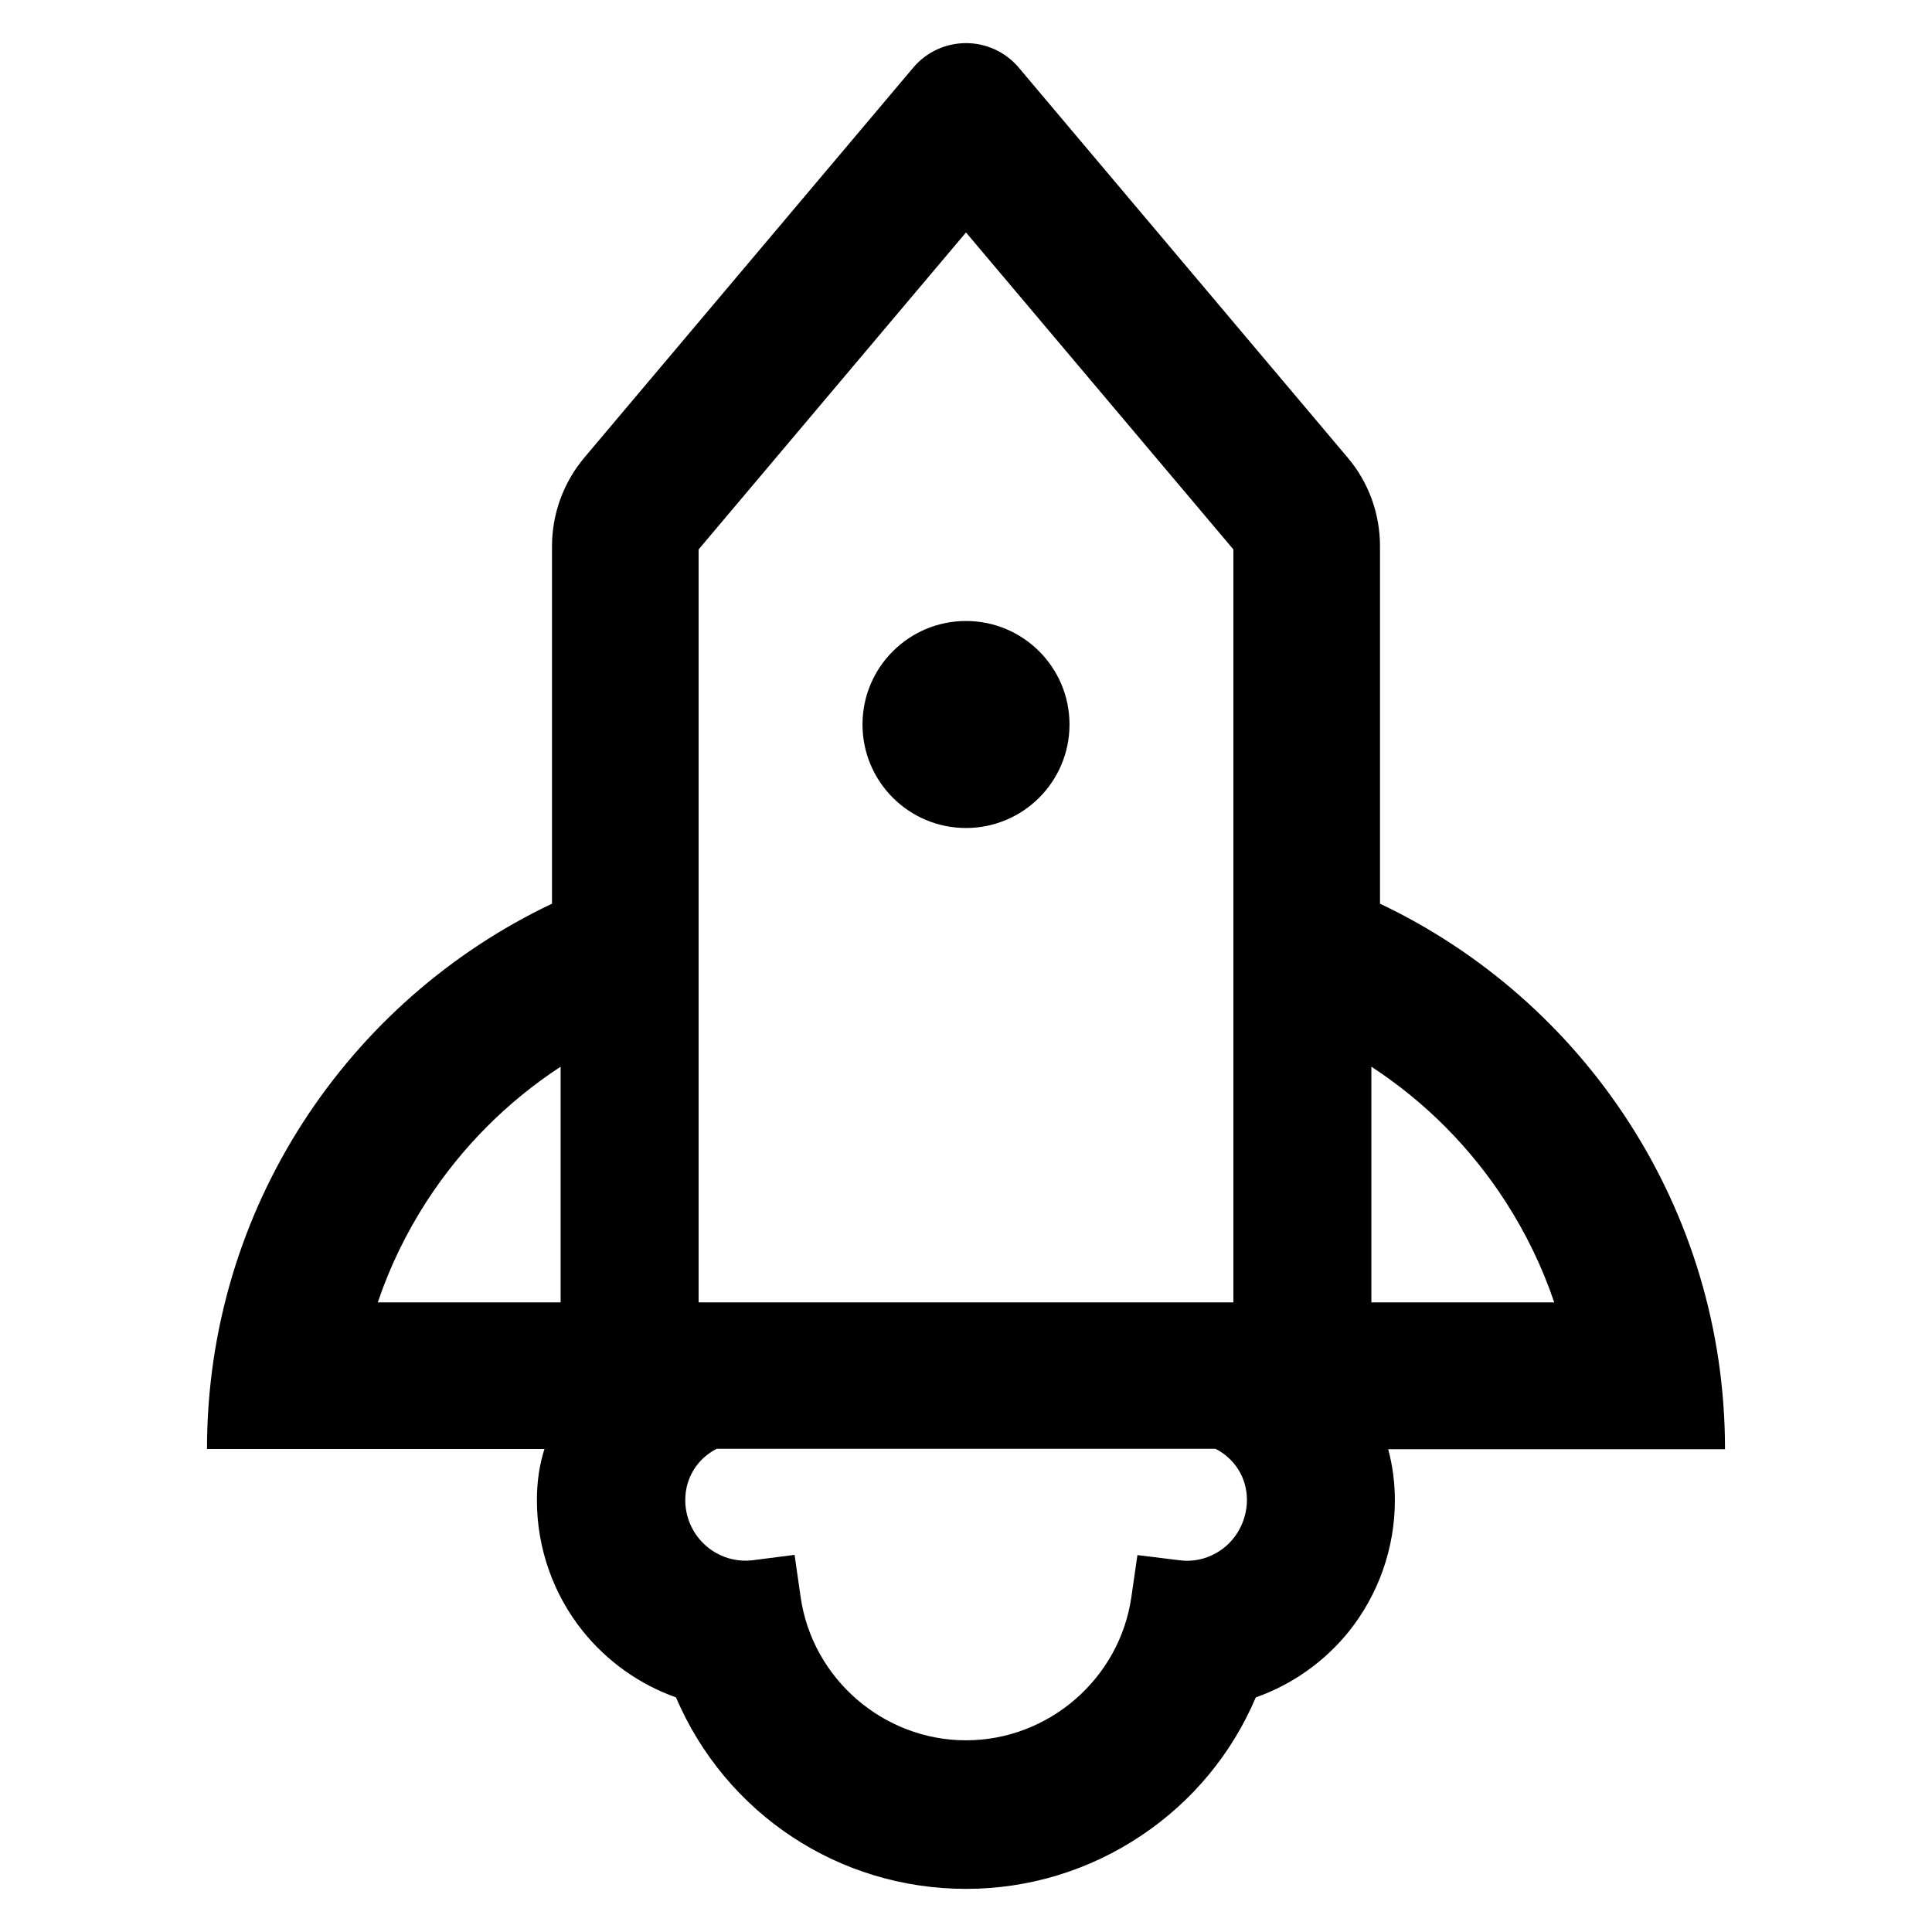
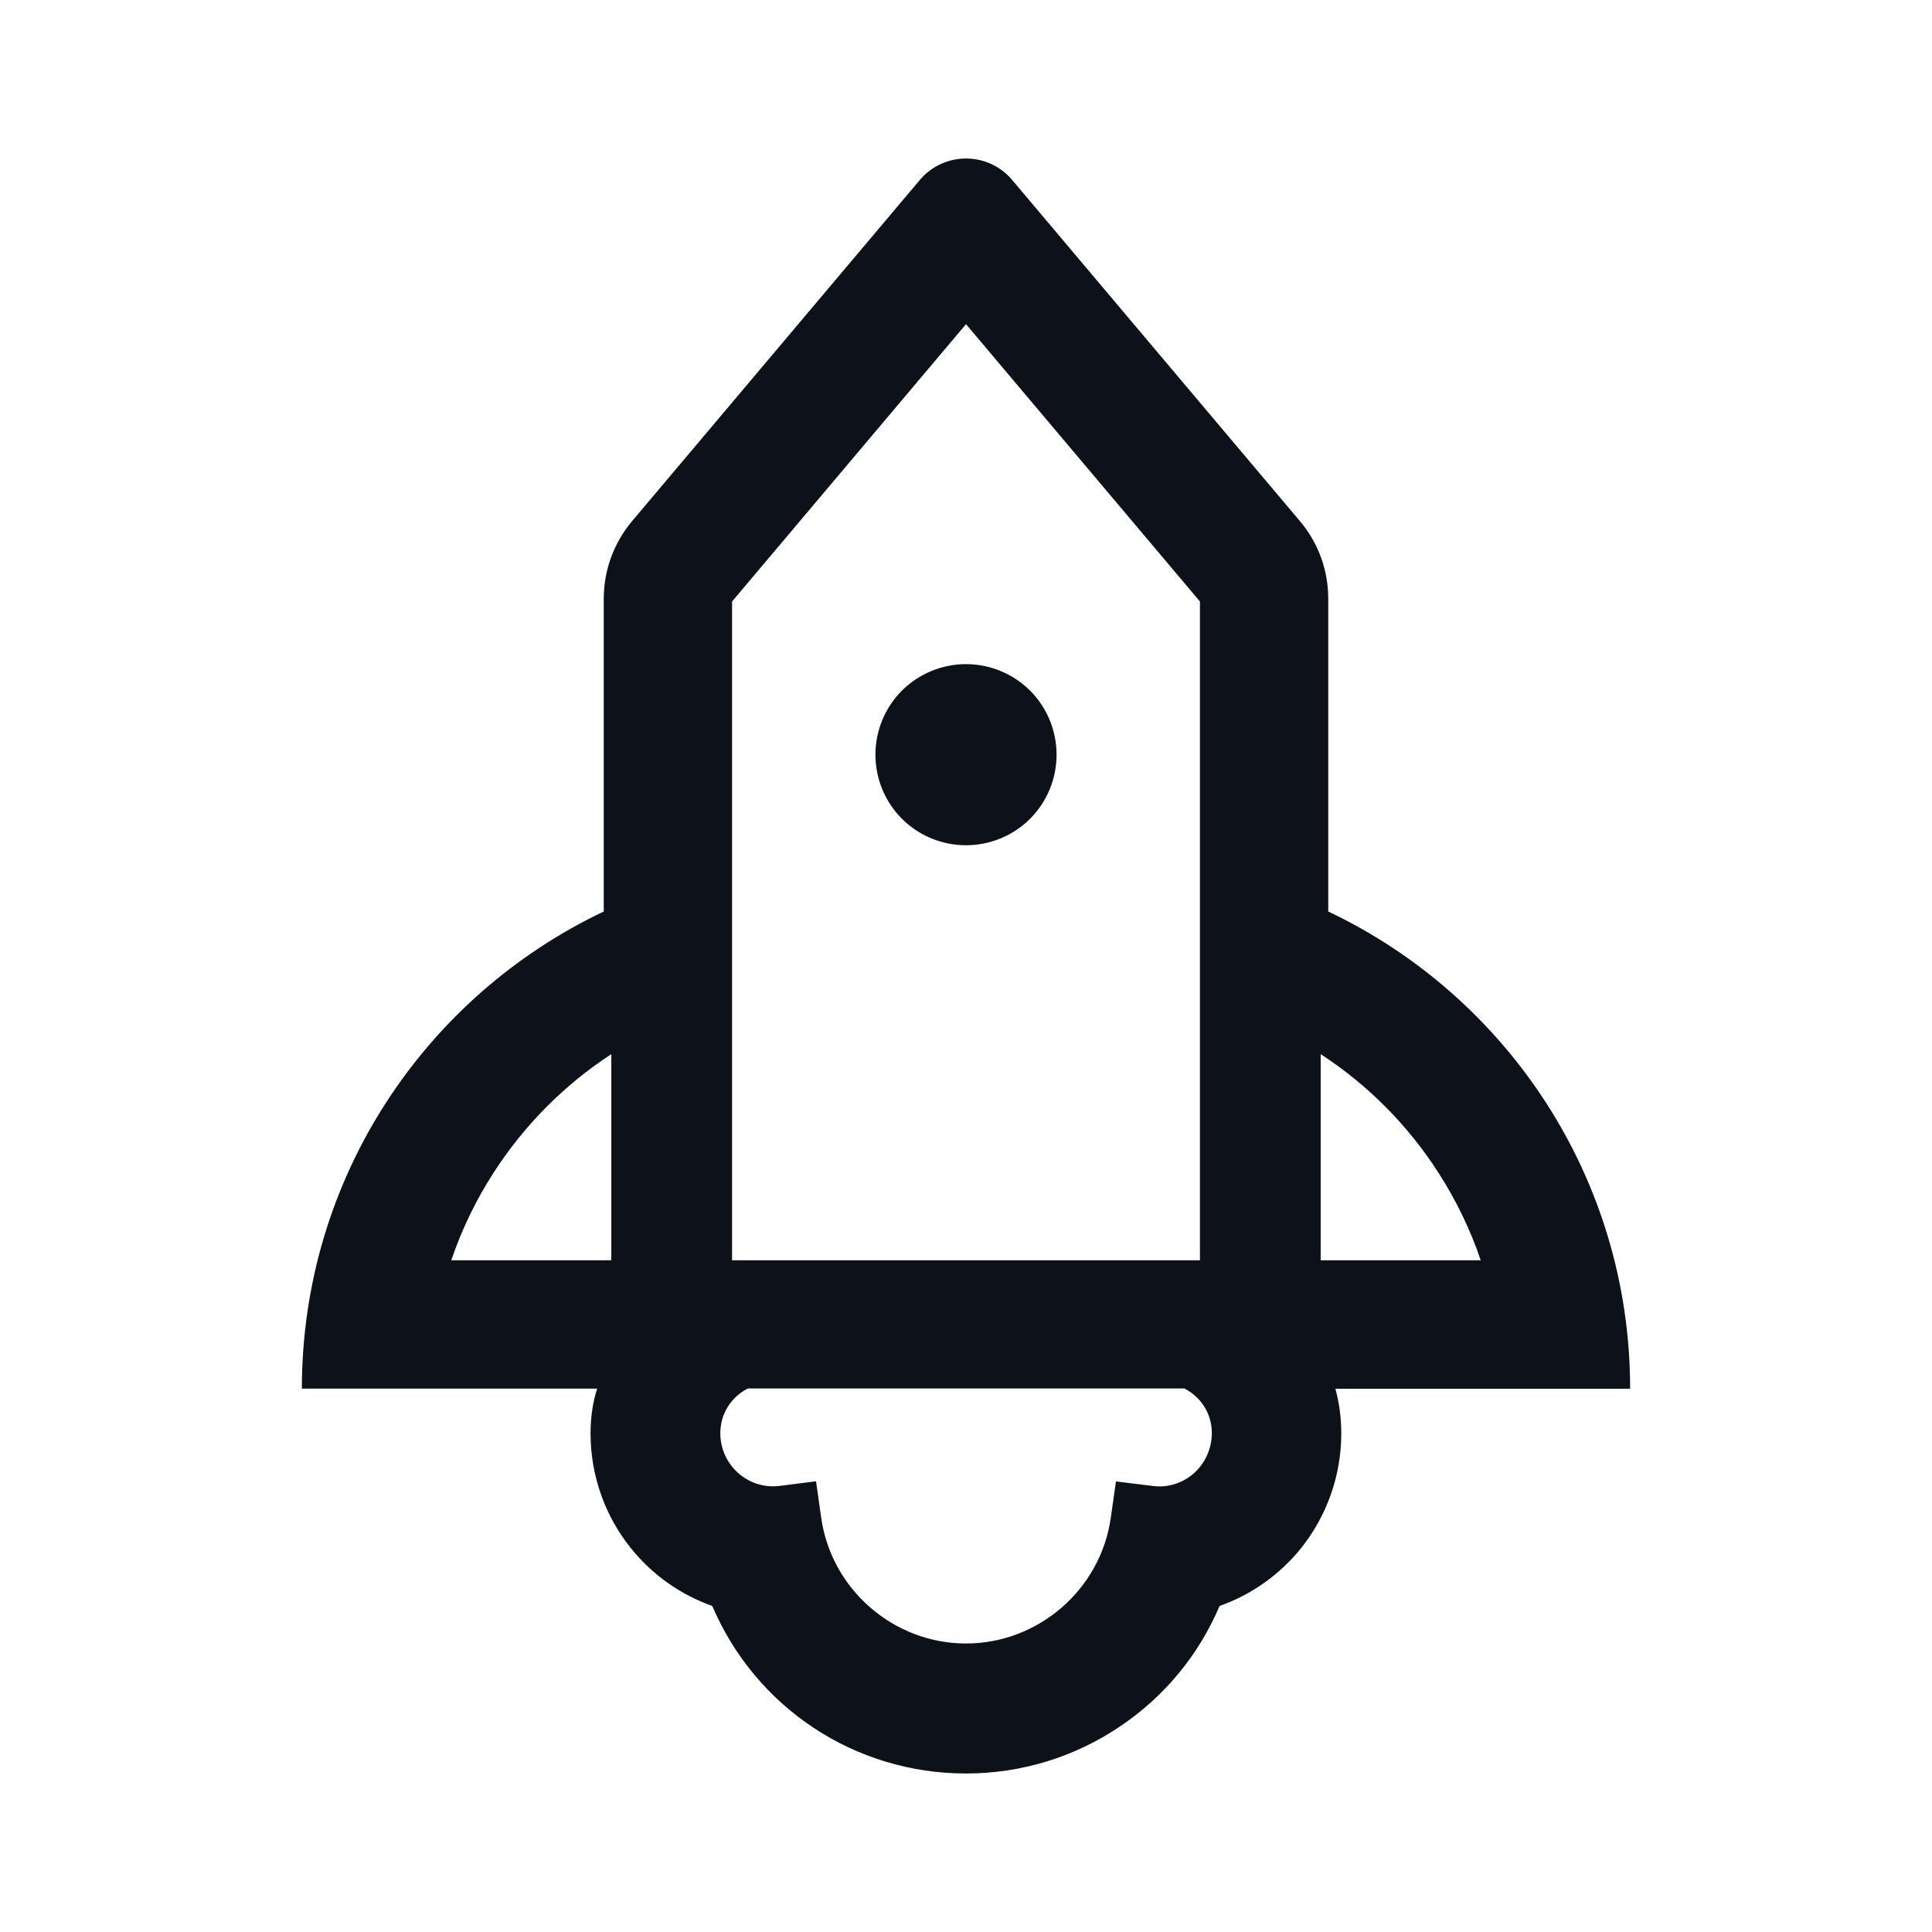
- <svg xmlns="http://www.w3.org/2000/svg" fill="currentColor" viewBox="64 64 896 896">
-   <path d="M864 736c0-111.6-65.4-208-160-252.9V317.3c0-15.1-5.3-29.7-15.1-41.2L536.5 95.4C530.1 87.8 521 84 512 84s-18.1 3.8-24.5 11.4L335.1 276.1a63.97 63.97 0 00-15.1 41.2v165.8C225.4 528 160 624.4 160 736h156.5c-2.3 7.2-3.5 15-3.5 23.8 0 22.1 7.6 43.7 21.4 60.8a97.2 97.2 0 0043.1 30.6c23.1 54 75.6 88.8 134.5 88.8 29.1 0 57.3-8.6 81.4-24.8 23.6-15.8 41.9-37.9 53-64a97 97 0 0043.1-30.5 97.52 97.52 0 0021.4-60.8c0-8.4-1.1-16.4-3.1-23.8H864zM762.3 621.4c9.4 14.6 17 30.3 22.5 46.6H700V558.7a211.6 211.6 0 0162.3 62.7zM388 483.1V318.8l124-147 124 147V668H388V483.1zM239.2 668c5.5-16.3 13.1-32 22.5-46.6 16.3-25.2 37.5-46.5 62.3-62.7V668h-84.8zm388.9 116.2c-5.2 3-11.2 4.2-17.1 3.4l-19.5-2.4-2.8 19.4c-5.4 37.9-38.4 66.5-76.7 66.5-38.3 0-71.3-28.6-76.7-66.5l-2.8-19.5-19.5 2.5a27.7 27.7 0 01-17.1-3.5c-8.7-5-14.1-14.3-14.1-24.4 0-10.6 5.9-19.4 14.6-23.8h231.3c8.8 4.5 14.6 13.3 14.6 23.8-.1 10.2-5.5 19.6-14.2 24.5zM464 400a48 48 0 1096 0 48 48 0 10-96 0z" />
+ <svg xmlns="http://www.w3.org/2000/svg" width="24" height="24" viewBox="0 0 24 24" fill="none">
+   <path d="M20.25 17.25C20.25 14.634 18.717 12.375 16.5 11.323V7.437C16.5 7.083 16.376 6.741 16.146 6.471L12.574 2.236C12.424 2.058 12.211 1.969 12 1.969C11.789 1.969 11.576 2.058 11.426 2.236L7.854 6.471C7.626 6.741 7.5 7.083 7.5 7.437V11.323C5.283 12.375 3.75 14.634 3.75 17.25H7.418C7.364 17.419 7.336 17.602 7.336 17.808C7.336 18.326 7.514 18.832 7.838 19.233C8.101 19.561 8.451 19.809 8.848 19.95C9.389 21.216 10.62 22.031 12 22.031C12.682 22.031 13.343 21.83 13.908 21.45C14.461 21.08 14.89 20.562 15.15 19.95C15.546 19.81 15.896 19.562 16.16 19.235C16.484 18.831 16.661 18.328 16.662 17.81C16.662 17.613 16.636 17.426 16.589 17.252H20.25V17.25ZM17.866 14.564C18.087 14.906 18.265 15.274 18.394 15.656H16.406V13.095C16.991 13.476 17.489 13.977 17.866 14.564ZM9.094 11.323V7.472L12 4.027L14.906 7.472V15.656H9.094V11.323ZM5.606 15.656C5.735 15.274 5.913 14.906 6.134 14.564C6.516 13.973 7.013 13.474 7.594 13.095V15.656H5.606ZM14.721 18.38C14.599 18.45 14.459 18.478 14.32 18.459L13.863 18.403L13.798 18.858C13.671 19.746 12.898 20.416 12 20.416C11.102 20.416 10.329 19.746 10.202 18.858L10.137 18.401L9.68 18.459C9.541 18.476 9.4 18.447 9.279 18.377C9.075 18.26 8.948 18.042 8.948 17.805C8.948 17.557 9.087 17.351 9.291 17.248H14.712C14.918 17.353 15.054 17.559 15.054 17.805C15.052 18.044 14.925 18.265 14.721 18.38ZM10.875 9.375C10.875 9.673 10.993 9.96 11.204 10.171C11.415 10.382 11.702 10.5 12 10.5C12.298 10.5 12.585 10.382 12.796 10.171C13.007 9.96 13.125 9.673 13.125 9.375C13.125 9.077 13.007 8.79 12.796 8.579C12.585 8.369 12.298 8.25 12 8.25C11.702 8.25 11.415 8.369 11.204 8.579C10.993 8.79 10.875 9.077 10.875 9.375Z" fill="#0D121A" />
</svg>
